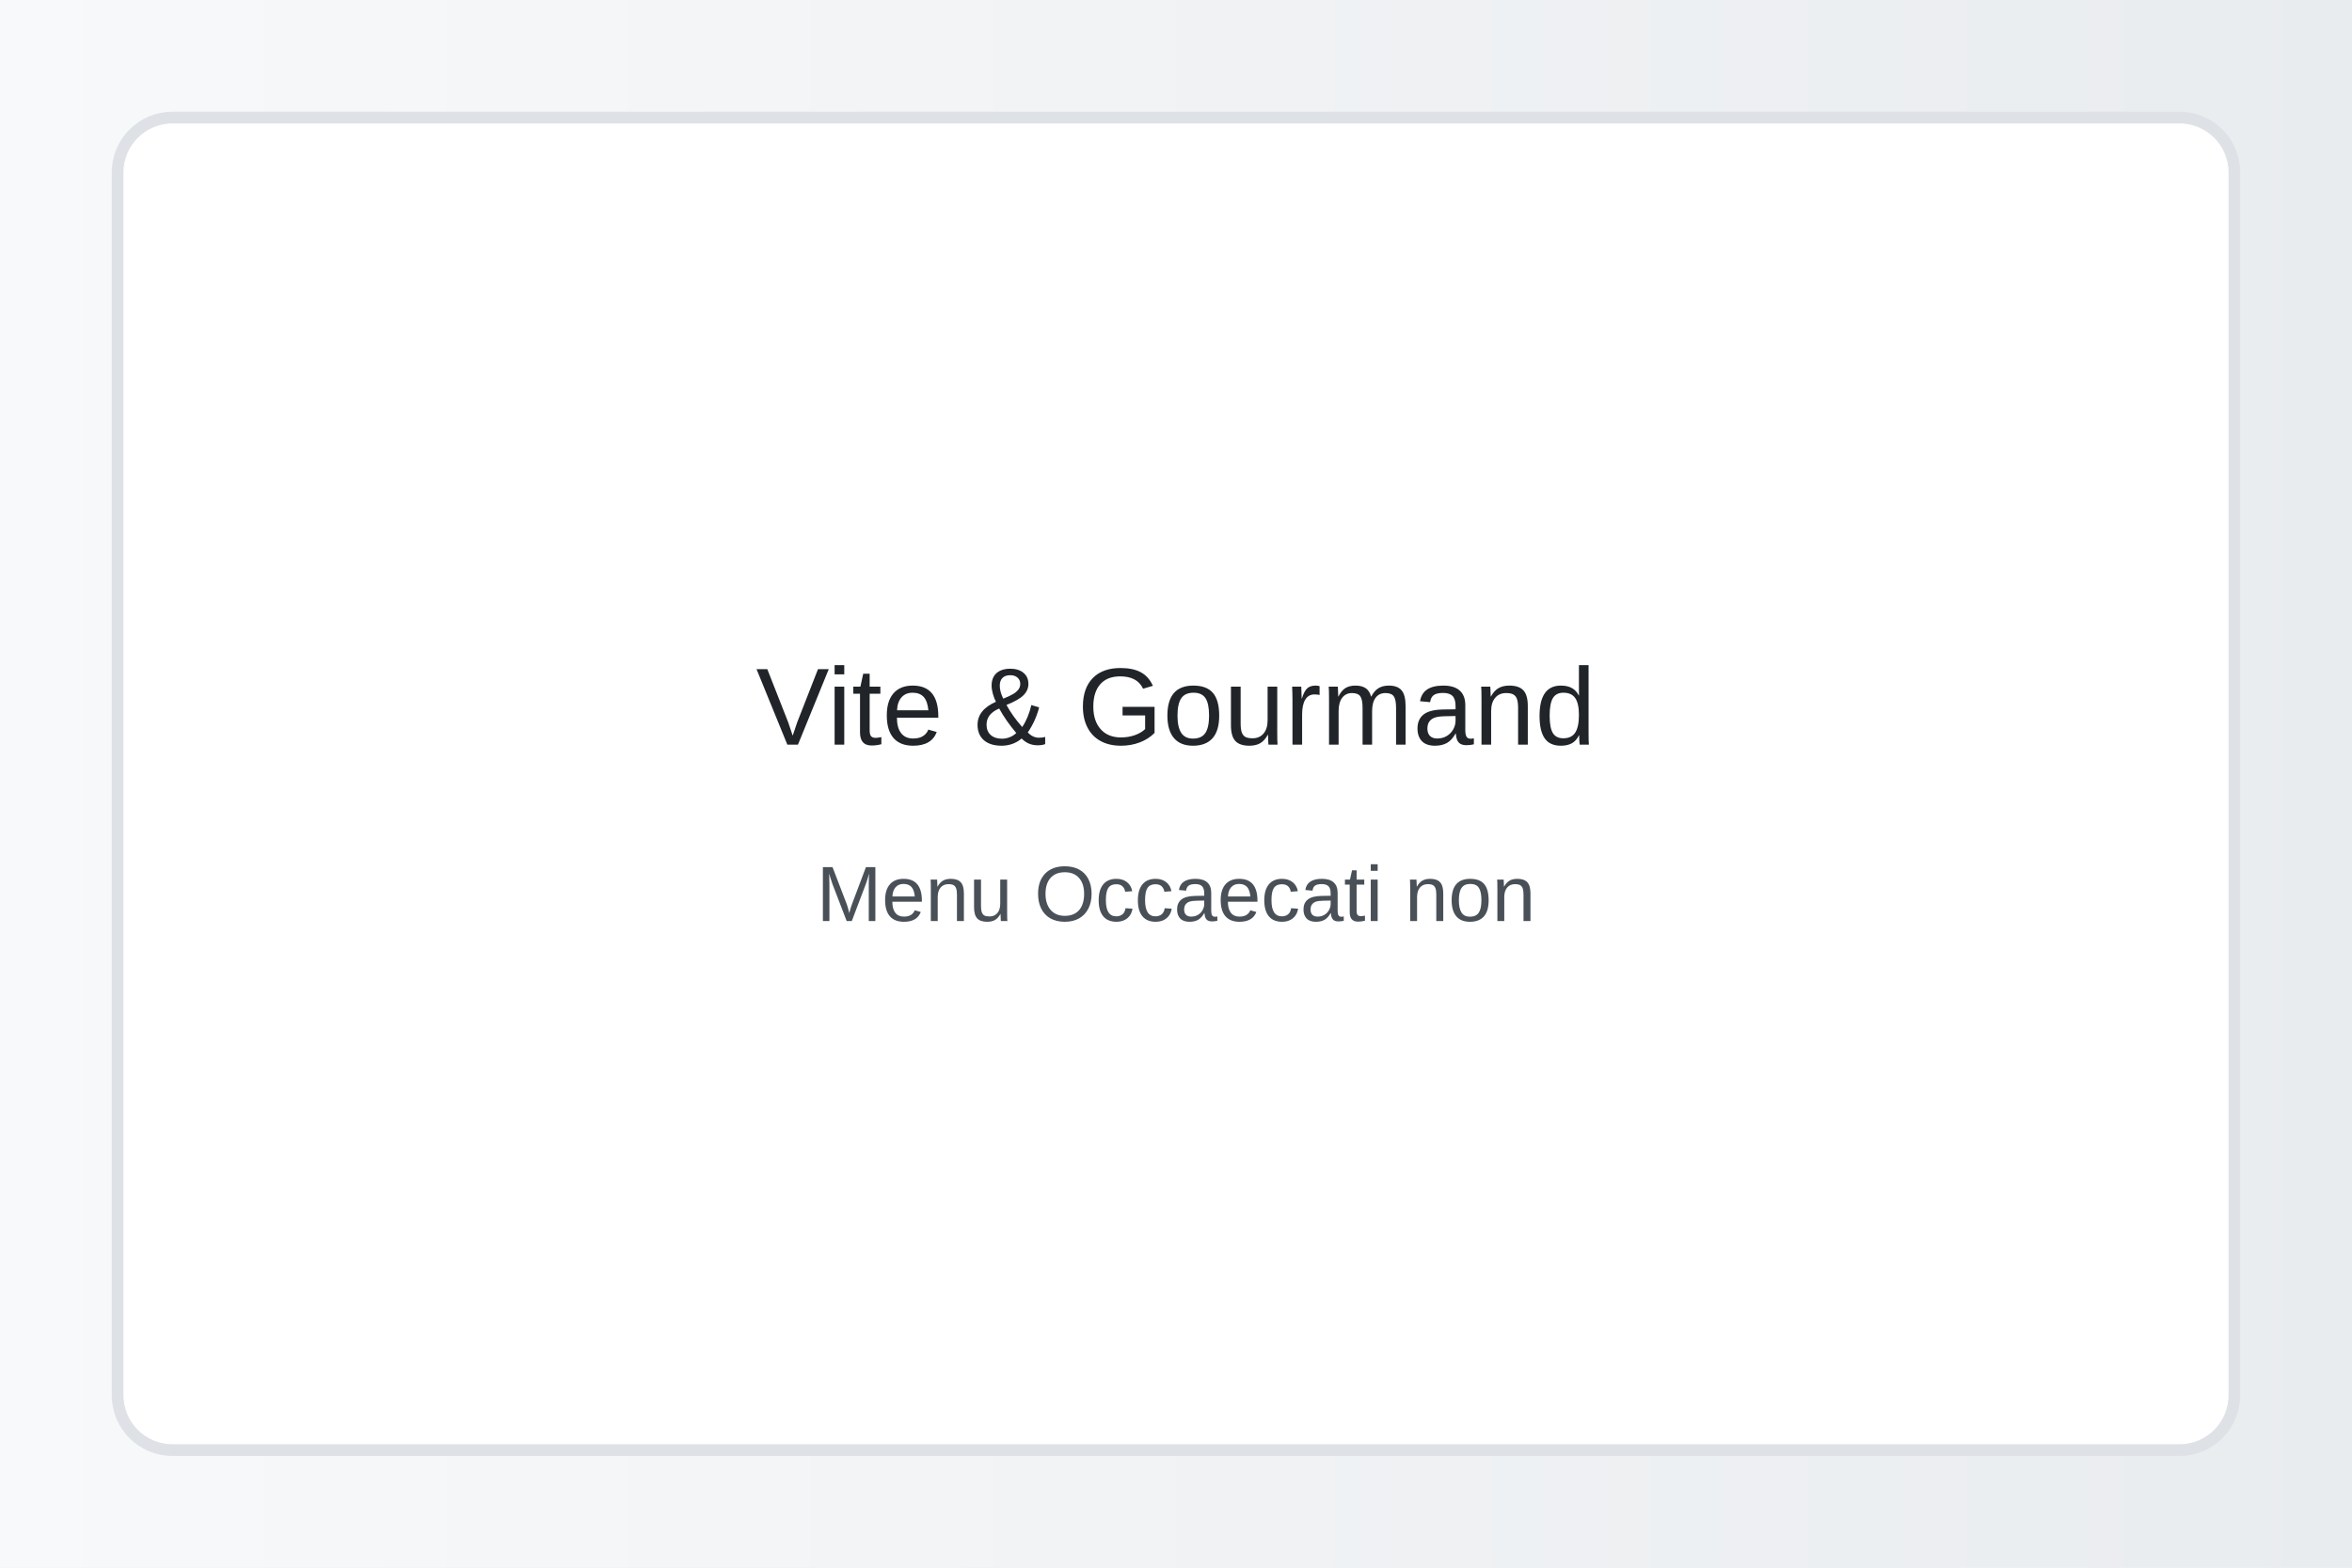
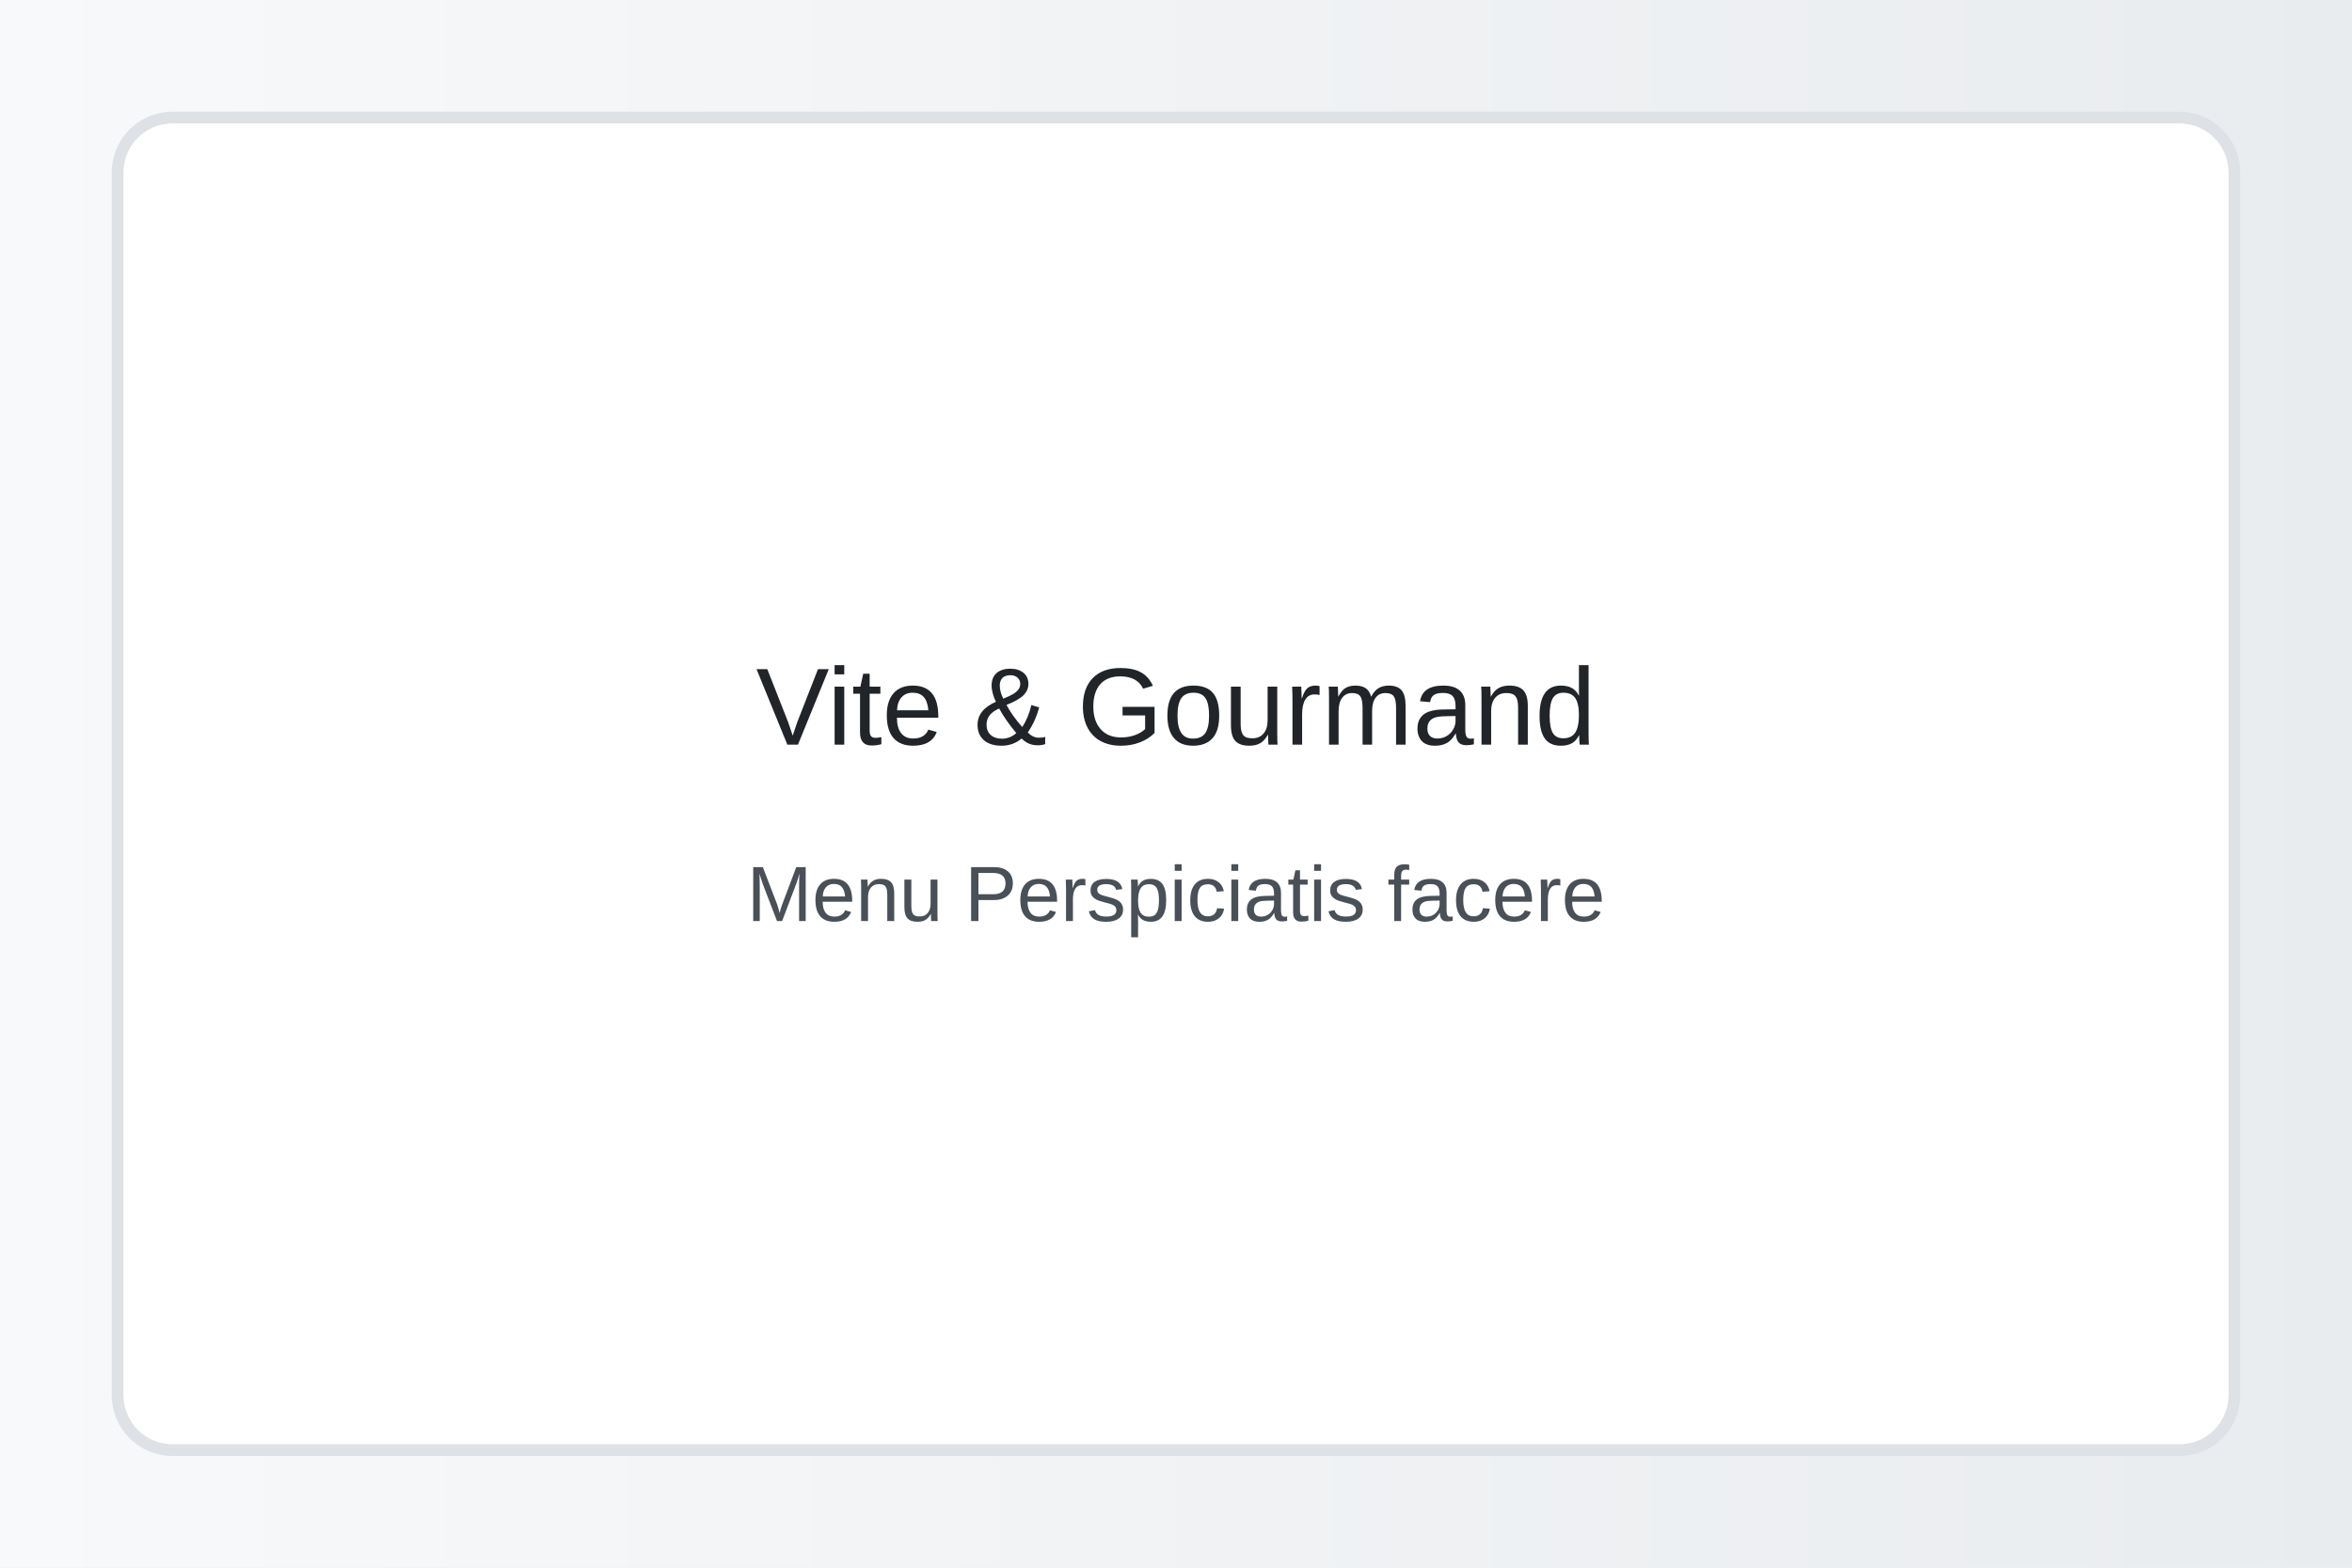
<svg xmlns="http://www.w3.org/2000/svg" width="1200" height="800">
  <defs>
    <linearGradient id="g" x1="0" x2="1">
      <stop offset="0" stop-color="#f8f9fa" />
      <stop offset="1" stop-color="#e9ecef" />
    </linearGradient>
  </defs>
  <rect width="100%" height="100%" fill="url(#g)" />
  <rect x="60" y="60" width="1080" height="680" rx="28" fill="#ffffff" stroke="#dee2e6" stroke-width="6" />
  <text x="600" y="380" font-family="Arial, sans-serif" font-size="56" text-anchor="middle" fill="#212529">Vite &amp; Gourmand</text>
-   <text x="600" y="470" font-family="Arial, sans-serif" font-size="40" text-anchor="middle" fill="#495057">Menu Occaecati non</text>
+   <text x="600" y="470" font-family="Arial, sans-serif" font-size="40" text-anchor="middle" fill="#495057">Menu Perspiciatis facere</text>
</svg>
